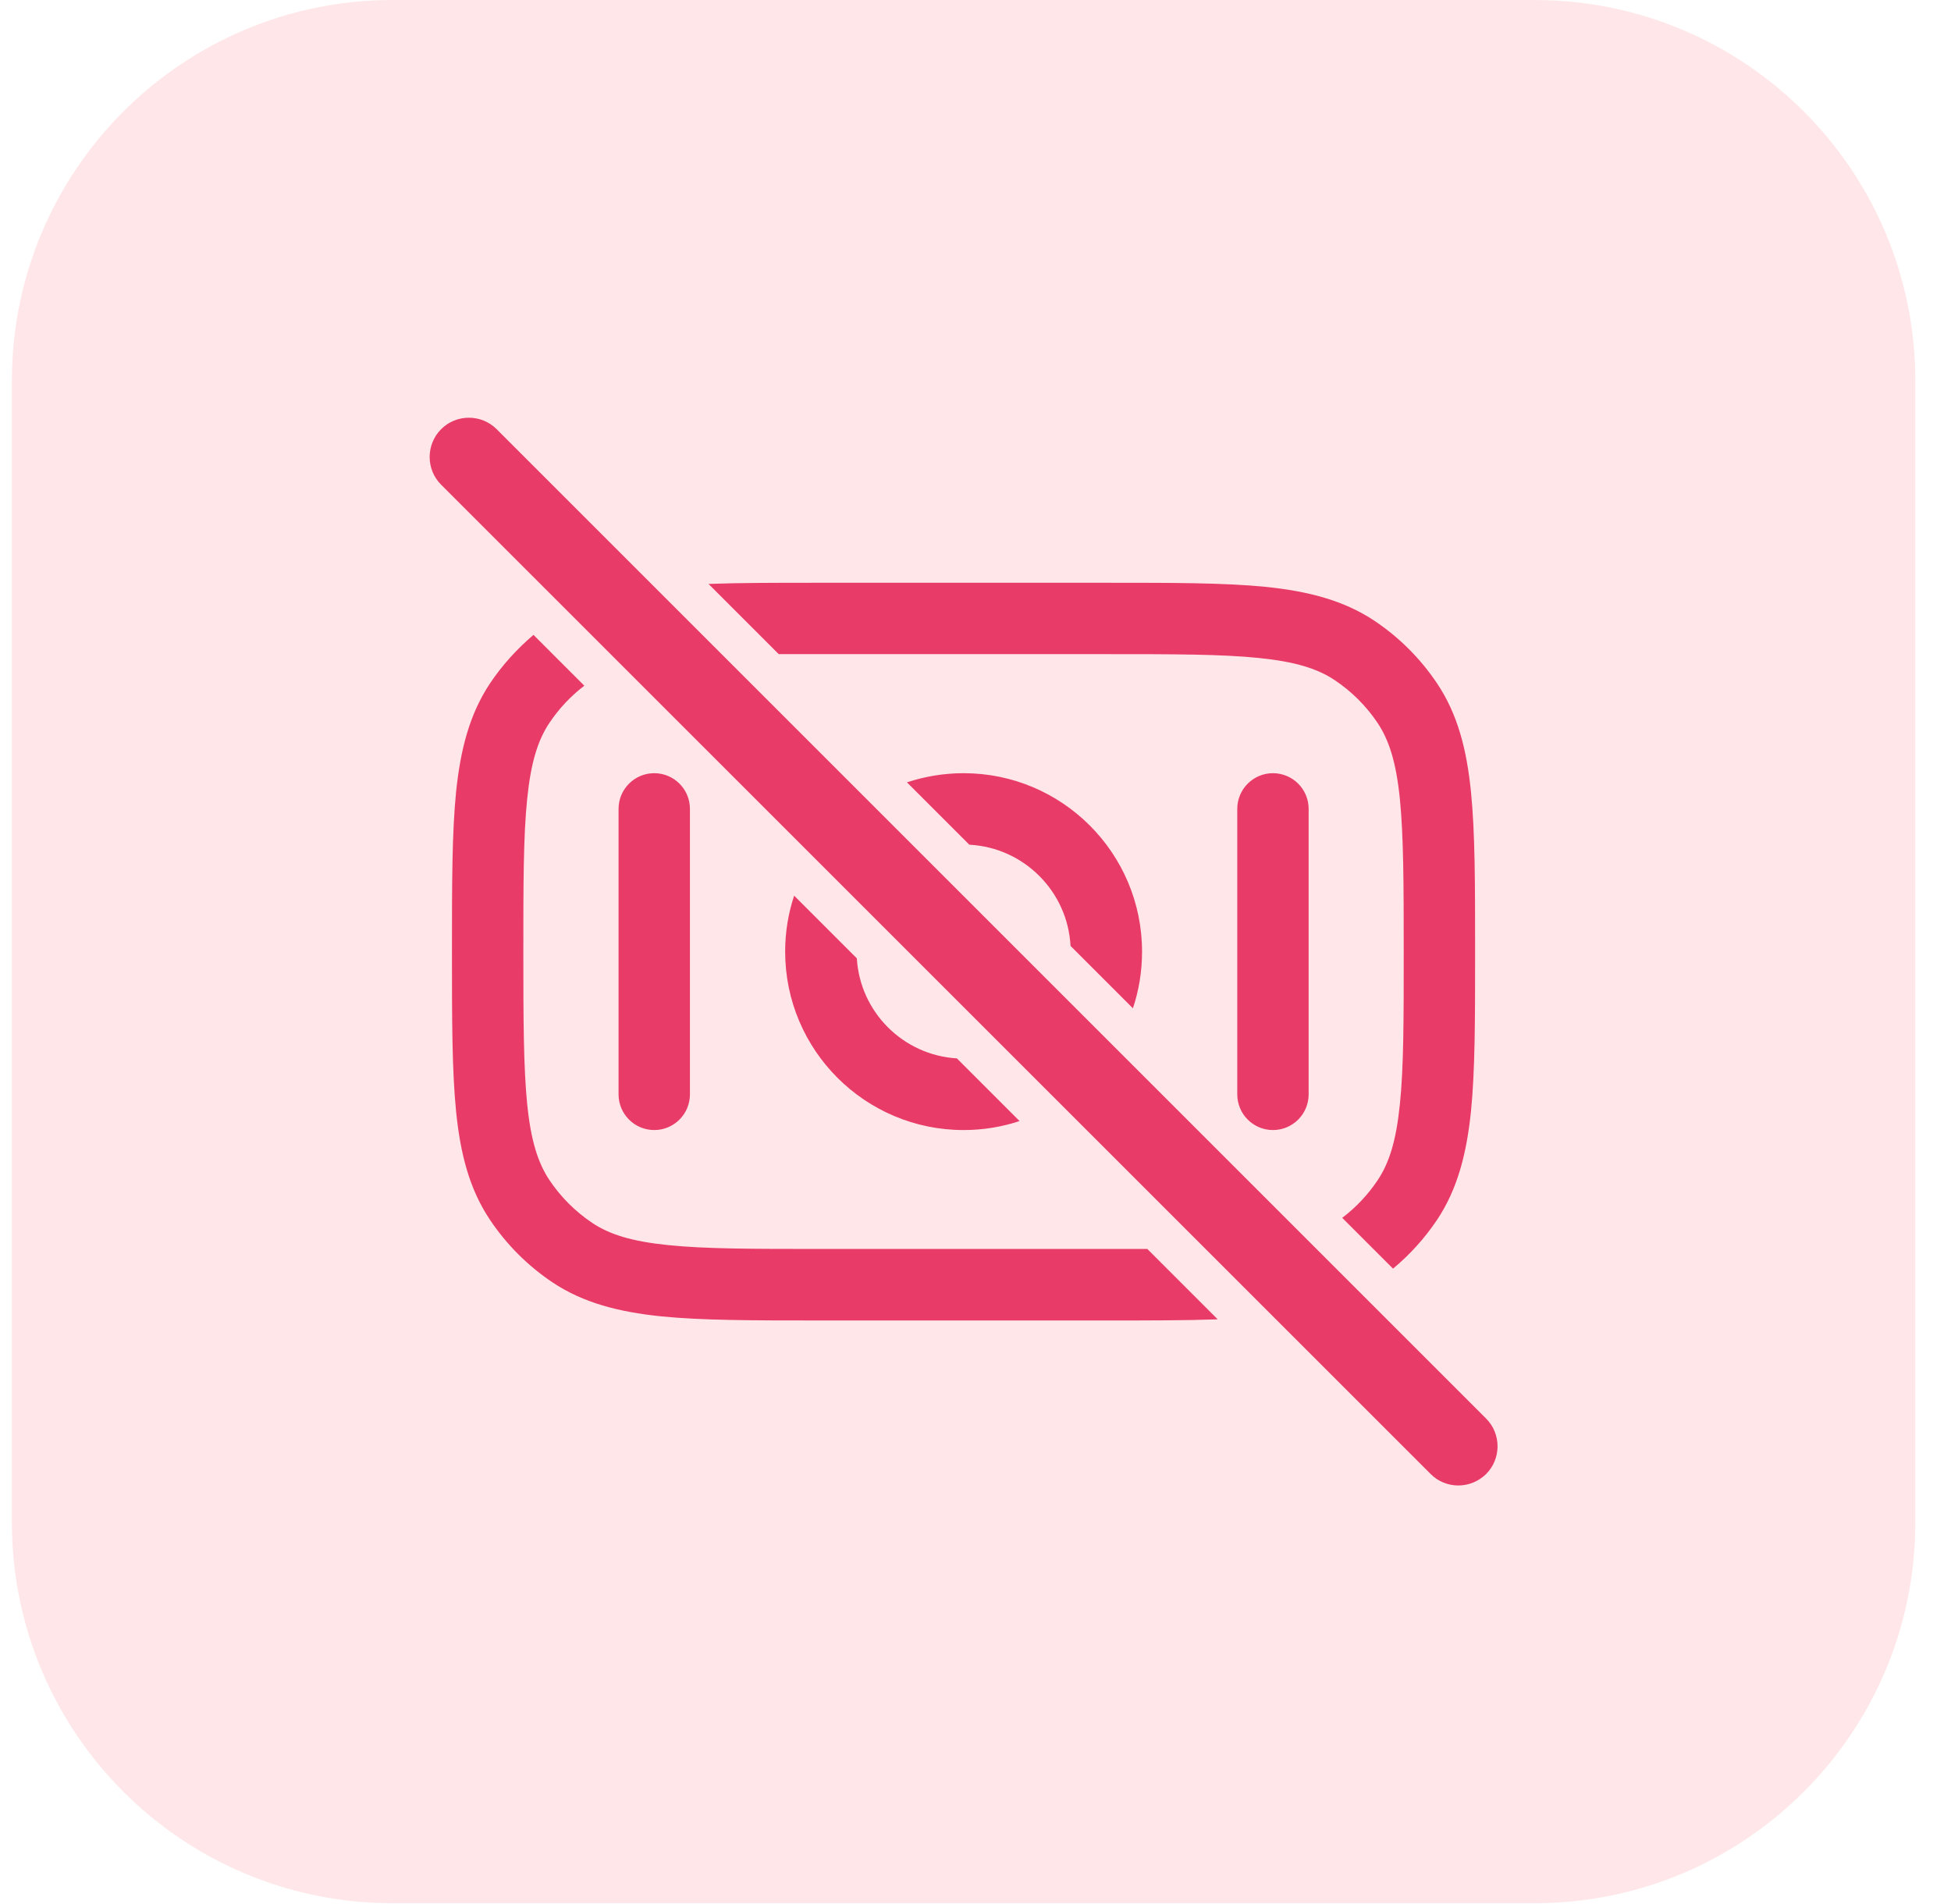
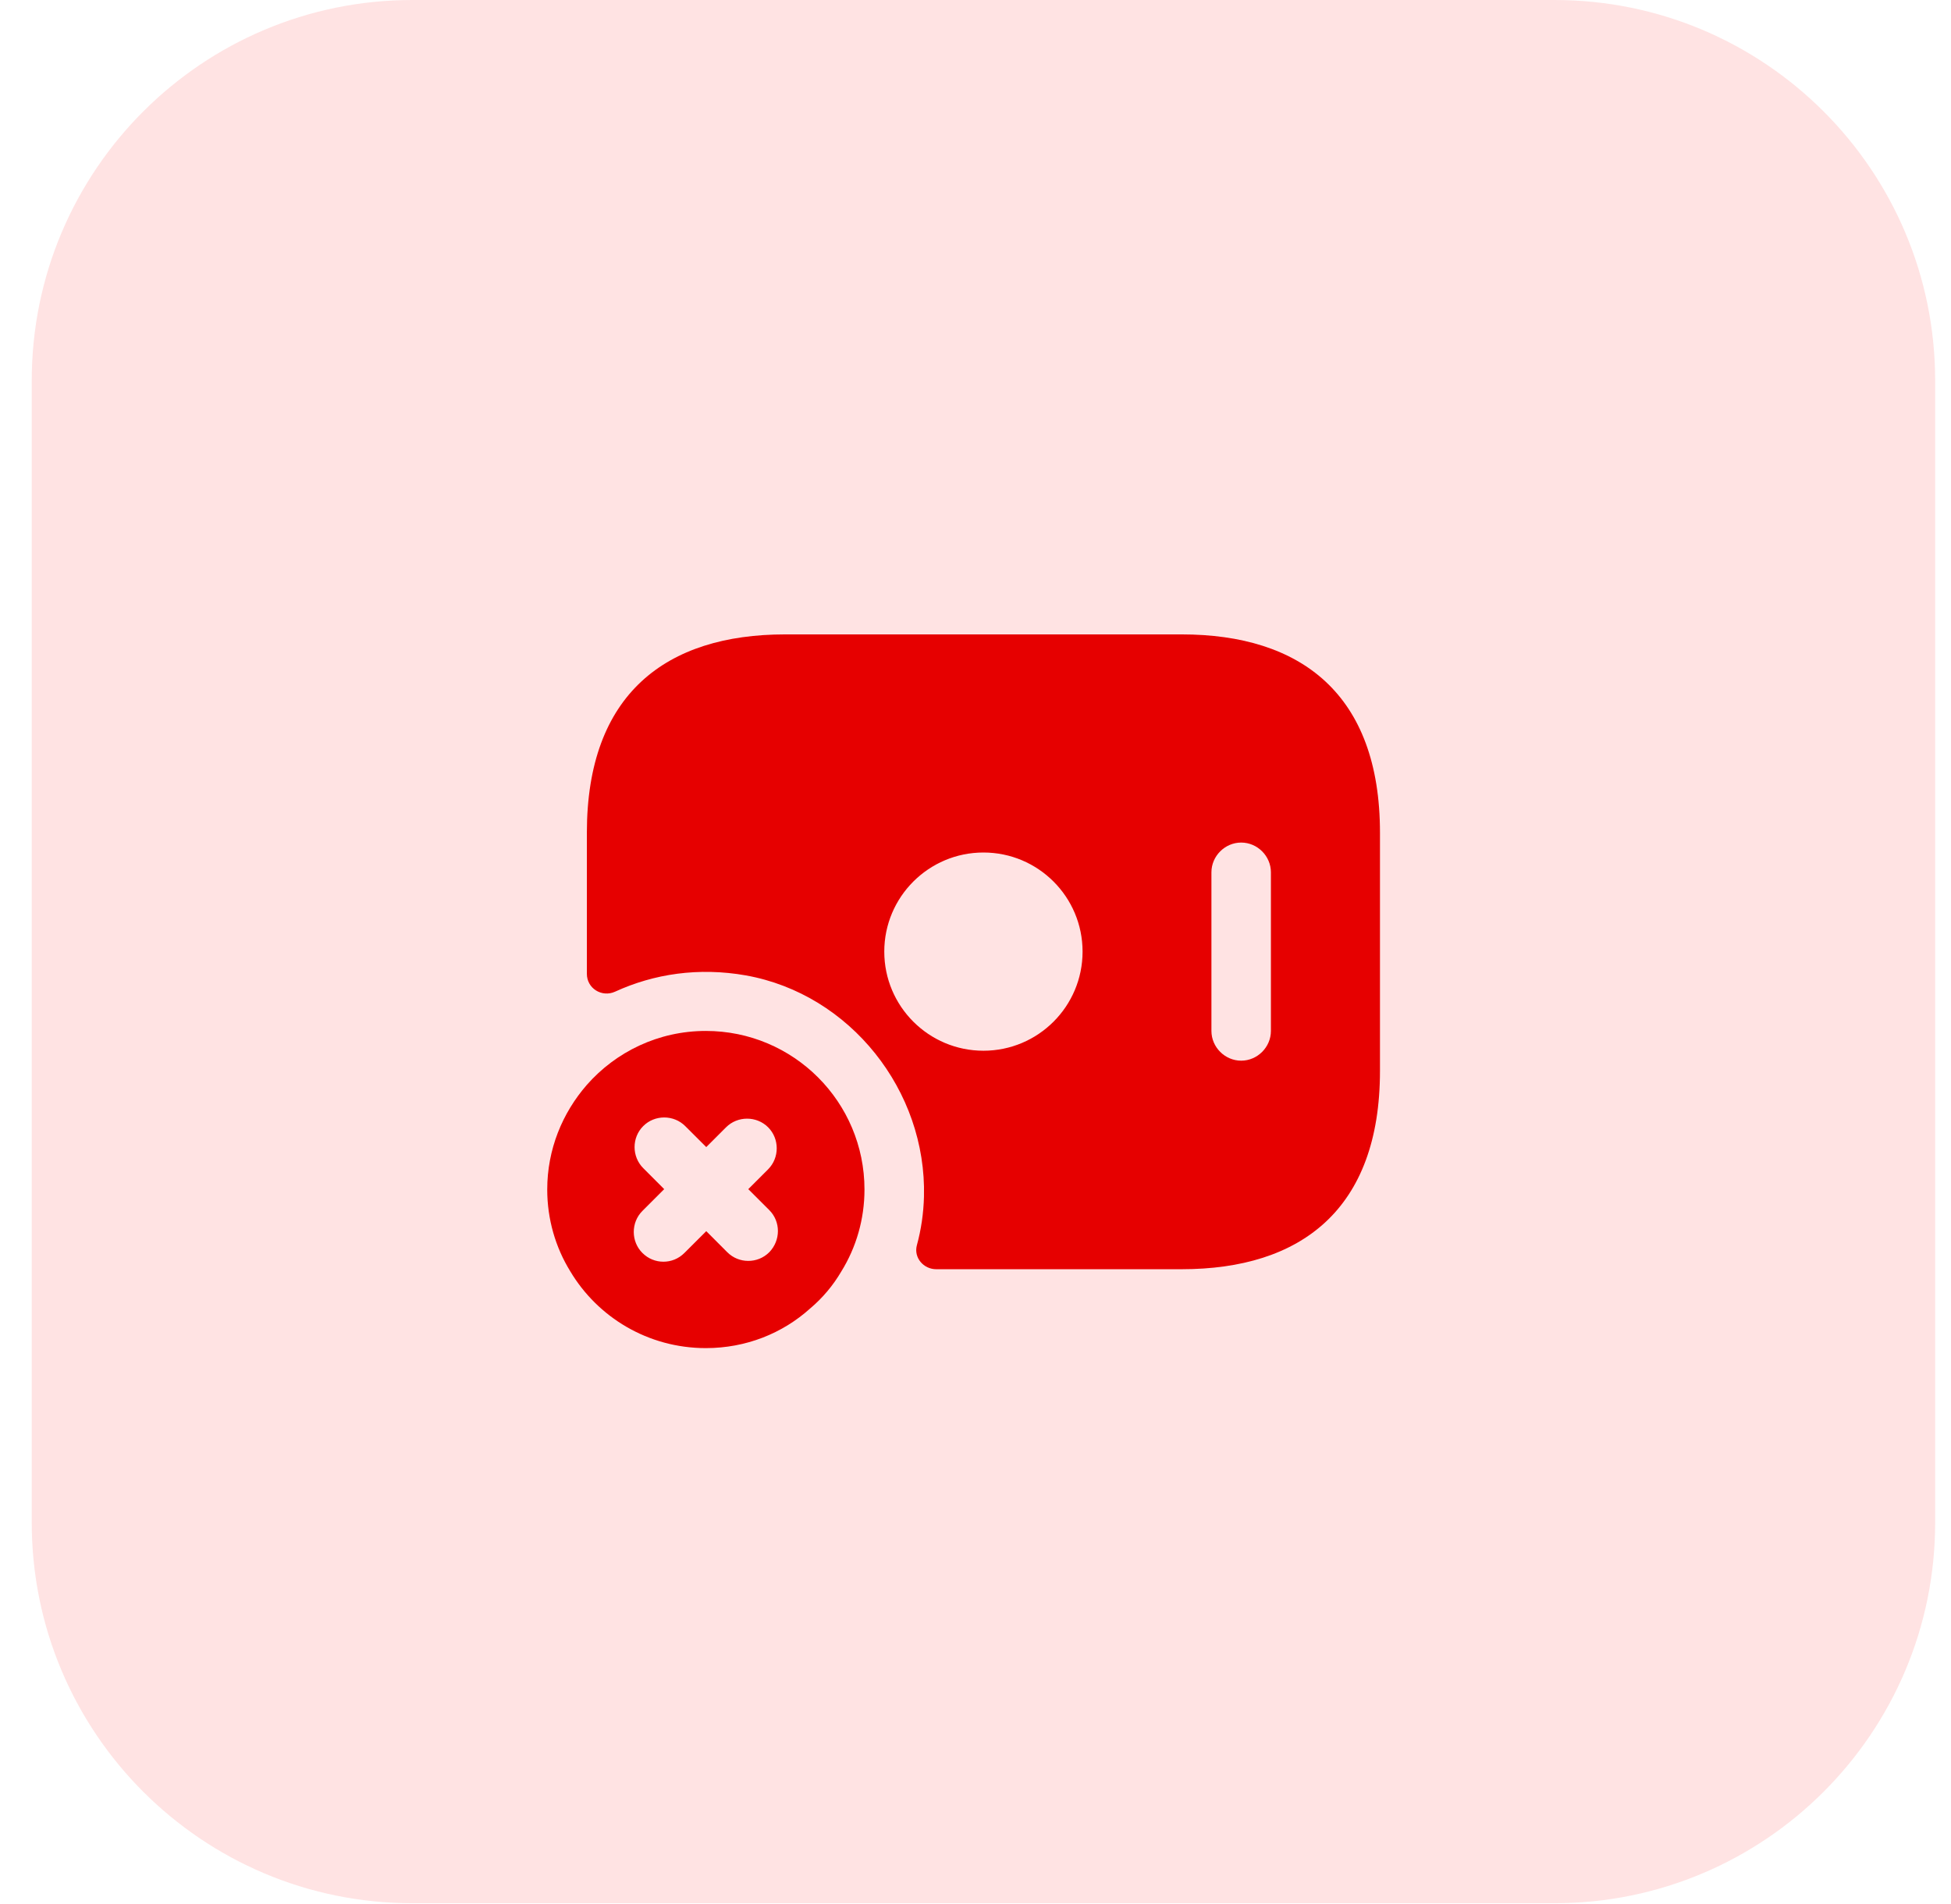
<svg xmlns="http://www.w3.org/2000/svg" width="41" height="40" viewBox="0 0 41 40" fill="none">
-   <rect x="0.25" width="40" height="40" rx="8" fill="#FFE7E9" />
-   <path d="M26.751 16.25C26.337 16.25 26.001 16.586 26.001 17V23C26.001 23.414 26.337 23.75 26.751 23.75C27.165 23.75 27.501 23.414 27.501 23V17C27.501 16.586 27.165 16.25 26.751 16.25ZM20.25 16.25C19.833 16.25 19.434 16.319 19.059 16.442L20.37 17.753C21.519 17.813 22.437 18.734 22.497 19.88L23.808 21.191C23.934 20.816 24 20.417 24 20C24 17.93 22.32 16.25 20.25 16.25ZM18.006 20.141L16.689 18.824C16.566 19.193 16.5 19.589 16.5 20C16.5 22.07 18.18 23.75 20.25 23.75C20.661 23.75 21.057 23.684 21.426 23.561L20.109 22.244C18.978 22.175 18.075 21.272 18.006 20.141ZM13.749 16.25C13.335 16.25 12.999 16.586 12.999 17V23C12.999 23.414 13.335 23.75 13.749 23.75C14.163 23.75 14.499 23.414 14.499 23V17C14.499 16.586 14.163 16.25 13.749 16.25ZM30.912 16.637C30.822 15.749 30.633 15.008 30.198 14.36C29.85 13.841 29.406 13.397 28.887 13.049C28.239 12.617 27.498 12.428 26.61 12.335C25.743 12.248 24.66 12.248 23.289 12.248H17.208C16.323 12.248 15.555 12.248 14.889 12.272L16.365 13.748C16.641 13.748 16.935 13.748 17.247 13.748H23.247C24.666 13.748 25.677 13.748 26.457 13.829C27.225 13.907 27.69 14.054 28.053 14.297C28.407 14.534 28.713 14.84 28.95 15.194C29.19 15.554 29.34 16.019 29.418 16.79C29.496 17.57 29.499 18.581 29.499 20C29.499 21.419 29.499 22.43 29.418 23.21C29.34 23.978 29.193 24.443 28.95 24.806C28.746 25.109 28.497 25.376 28.206 25.595L29.274 26.663C29.628 26.369 29.94 26.024 30.198 25.64C30.63 24.992 30.819 24.251 30.912 23.363C30.999 22.496 30.999 21.413 30.999 20.042V19.958C30.999 18.59 30.999 17.504 30.912 16.637ZM26.751 16.25C26.337 16.25 26.001 16.586 26.001 17V23C26.001 23.414 26.337 23.75 26.751 23.75C27.165 23.75 27.501 23.414 27.501 23V17C27.501 16.586 27.165 16.25 26.751 16.25ZM23.25 26.249H17.25C15.831 26.249 14.82 26.249 14.04 26.168C13.272 26.09 12.807 25.943 12.444 25.7C12.09 25.463 11.784 25.157 11.547 24.803C11.307 24.443 11.157 23.978 11.079 23.207C11.001 22.427 10.998 21.416 10.998 19.997C10.998 18.578 10.998 17.567 11.079 16.787C11.157 16.019 11.304 15.554 11.547 15.191C11.748 14.891 11.994 14.63 12.279 14.411L11.211 13.343C10.863 13.64 10.554 13.979 10.299 14.36C9.867 15.008 9.678 15.749 9.585 16.637C9.498 17.504 9.498 18.587 9.498 19.958V20.042C9.498 21.41 9.498 22.496 9.585 23.363C9.675 24.251 9.864 24.992 10.299 25.64C10.647 26.159 11.091 26.603 11.61 26.951C12.258 27.383 12.999 27.572 13.887 27.665C14.754 27.752 15.837 27.752 17.208 27.752H23.292C24.168 27.752 24.93 27.752 25.59 27.728L24.111 26.249C23.844 26.249 23.556 26.249 23.25 26.249ZM22.497 19.88L23.808 21.191C23.934 20.816 24 20.417 24 20C24 17.93 22.32 16.25 20.25 16.25C19.833 16.25 19.434 16.319 19.059 16.442L20.37 17.753C21.516 17.813 22.437 18.734 22.497 19.88ZM18.006 20.141L16.689 18.824C16.566 19.193 16.5 19.589 16.5 20C16.5 22.07 18.18 23.75 20.25 23.75C20.661 23.75 21.057 23.684 21.426 23.561L20.109 22.244C18.978 22.175 18.075 21.272 18.006 20.141ZM13.749 23.75C14.163 23.75 14.499 23.414 14.499 23V17C14.499 16.586 14.163 16.25 13.749 16.25C13.335 16.25 12.999 16.586 12.999 17V23C12.999 23.414 13.335 23.75 13.749 23.75ZM26.751 16.25C26.337 16.25 26.001 16.586 26.001 17V23C26.001 23.414 26.337 23.75 26.751 23.75C27.165 23.75 27.501 23.414 27.501 23V17C27.501 16.586 27.165 16.25 26.751 16.25ZM20.25 16.25C19.833 16.25 19.434 16.319 19.059 16.442L20.37 17.753C21.519 17.813 22.437 18.734 22.497 19.88L23.808 21.191C23.934 20.816 24 20.417 24 20C24 17.93 22.32 16.25 20.25 16.25ZM18.006 20.141L16.689 18.824C16.566 19.193 16.5 19.589 16.5 20C16.5 22.07 18.18 23.75 20.25 23.75C20.661 23.75 21.057 23.684 21.426 23.561L20.109 22.244C18.978 22.175 18.075 21.272 18.006 20.141ZM13.749 16.25C13.335 16.25 12.999 16.586 12.999 17V23C12.999 23.414 13.335 23.75 13.749 23.75C14.163 23.75 14.499 23.414 14.499 23V17C14.499 16.586 14.163 16.25 13.749 16.25ZM30.645 31.22C30.435 31.22 30.222 31.139 30.063 30.977L9.27 10.187C8.949 9.866 8.949 9.344 9.27 9.02C9.591 8.699 10.116 8.699 10.437 9.02L31.23 29.813C31.551 30.134 31.551 30.659 31.23 30.98C31.068 31.139 30.858 31.22 30.645 31.22Z" fill="#E83B68" />
+   <path d="M0.667 8C0.667 3.582 4.248 0 8.667 0H32.667C37.085 0 40.667 3.582 40.667 8V32C40.667 36.418 37.085 40 32.667 40H8.667C4.248 40 0.667 36.418 0.667 32V8Z" fill="#FFE3E3" />
+   <path d="M24.833 13.333H16.5C14 13.333 12.333 14.583 12.333 17.5V20.467C12.333 20.775 12.65 20.967 12.925 20.842C13.742 20.467 14.683 20.325 15.675 20.5C17.867 20.892 19.475 22.925 19.417 25.15C19.408 25.5 19.358 25.842 19.267 26.175C19.2 26.433 19.408 26.675 19.675 26.675H24.833C27.333 26.675 29 25.425 29 22.508V17.5C29 14.583 27.333 13.333 24.833 13.333ZM20.667 22.083C19.517 22.083 18.583 21.15 18.583 20C18.583 18.85 19.517 17.917 20.667 17.917C21.817 17.917 22.75 18.85 22.75 20C22.75 21.15 21.817 22.083 20.667 22.083ZM26.708 21.667C26.708 22.008 26.425 22.292 26.083 22.292C25.742 22.292 25.458 22.008 25.458 21.667V18.333C25.458 17.992 25.742 17.708 26.083 17.708C26.425 17.708 26.708 17.992 26.708 18.333V21.667Z" fill="#E60000" />
+   <path d="M14.833 21.667C13.833 21.667 12.942 22.108 12.333 22.8C11.817 23.392 11.5 24.158 11.5 25C11.5 25.625 11.675 26.217 11.983 26.717C12.558 27.683 13.617 28.333 14.833 28.333C15.675 28.333 16.442 28.025 17.025 27.5C17.283 27.283 17.508 27.017 17.683 26.717C17.992 26.217 18.167 25.625 18.167 25C18.167 23.158 16.675 21.667 14.833 21.667ZM16.167 26.317C16.042 26.442 15.883 26.5 15.725 26.5C15.567 26.5 15.408 26.442 15.283 26.317L14.842 25.875L14.383 26.333C14.258 26.458 14.1 26.517 13.942 26.517C13.783 26.517 13.625 26.458 13.5 26.333C13.258 26.092 13.258 25.692 13.5 25.45L13.958 24.992L13.517 24.55C13.275 24.308 13.275 23.908 13.517 23.667C13.758 23.425 14.158 23.425 14.4 23.667L14.842 24.108L15.258 23.692C15.5 23.45 15.9 23.45 16.142 23.692C16.383 23.933 16.383 24.333 16.142 24.575L15.725 24.992L16.167 25.433C16.408 25.675 16.408 26.067 16.167 26.317Z" fill="#E60000" />
</svg>
